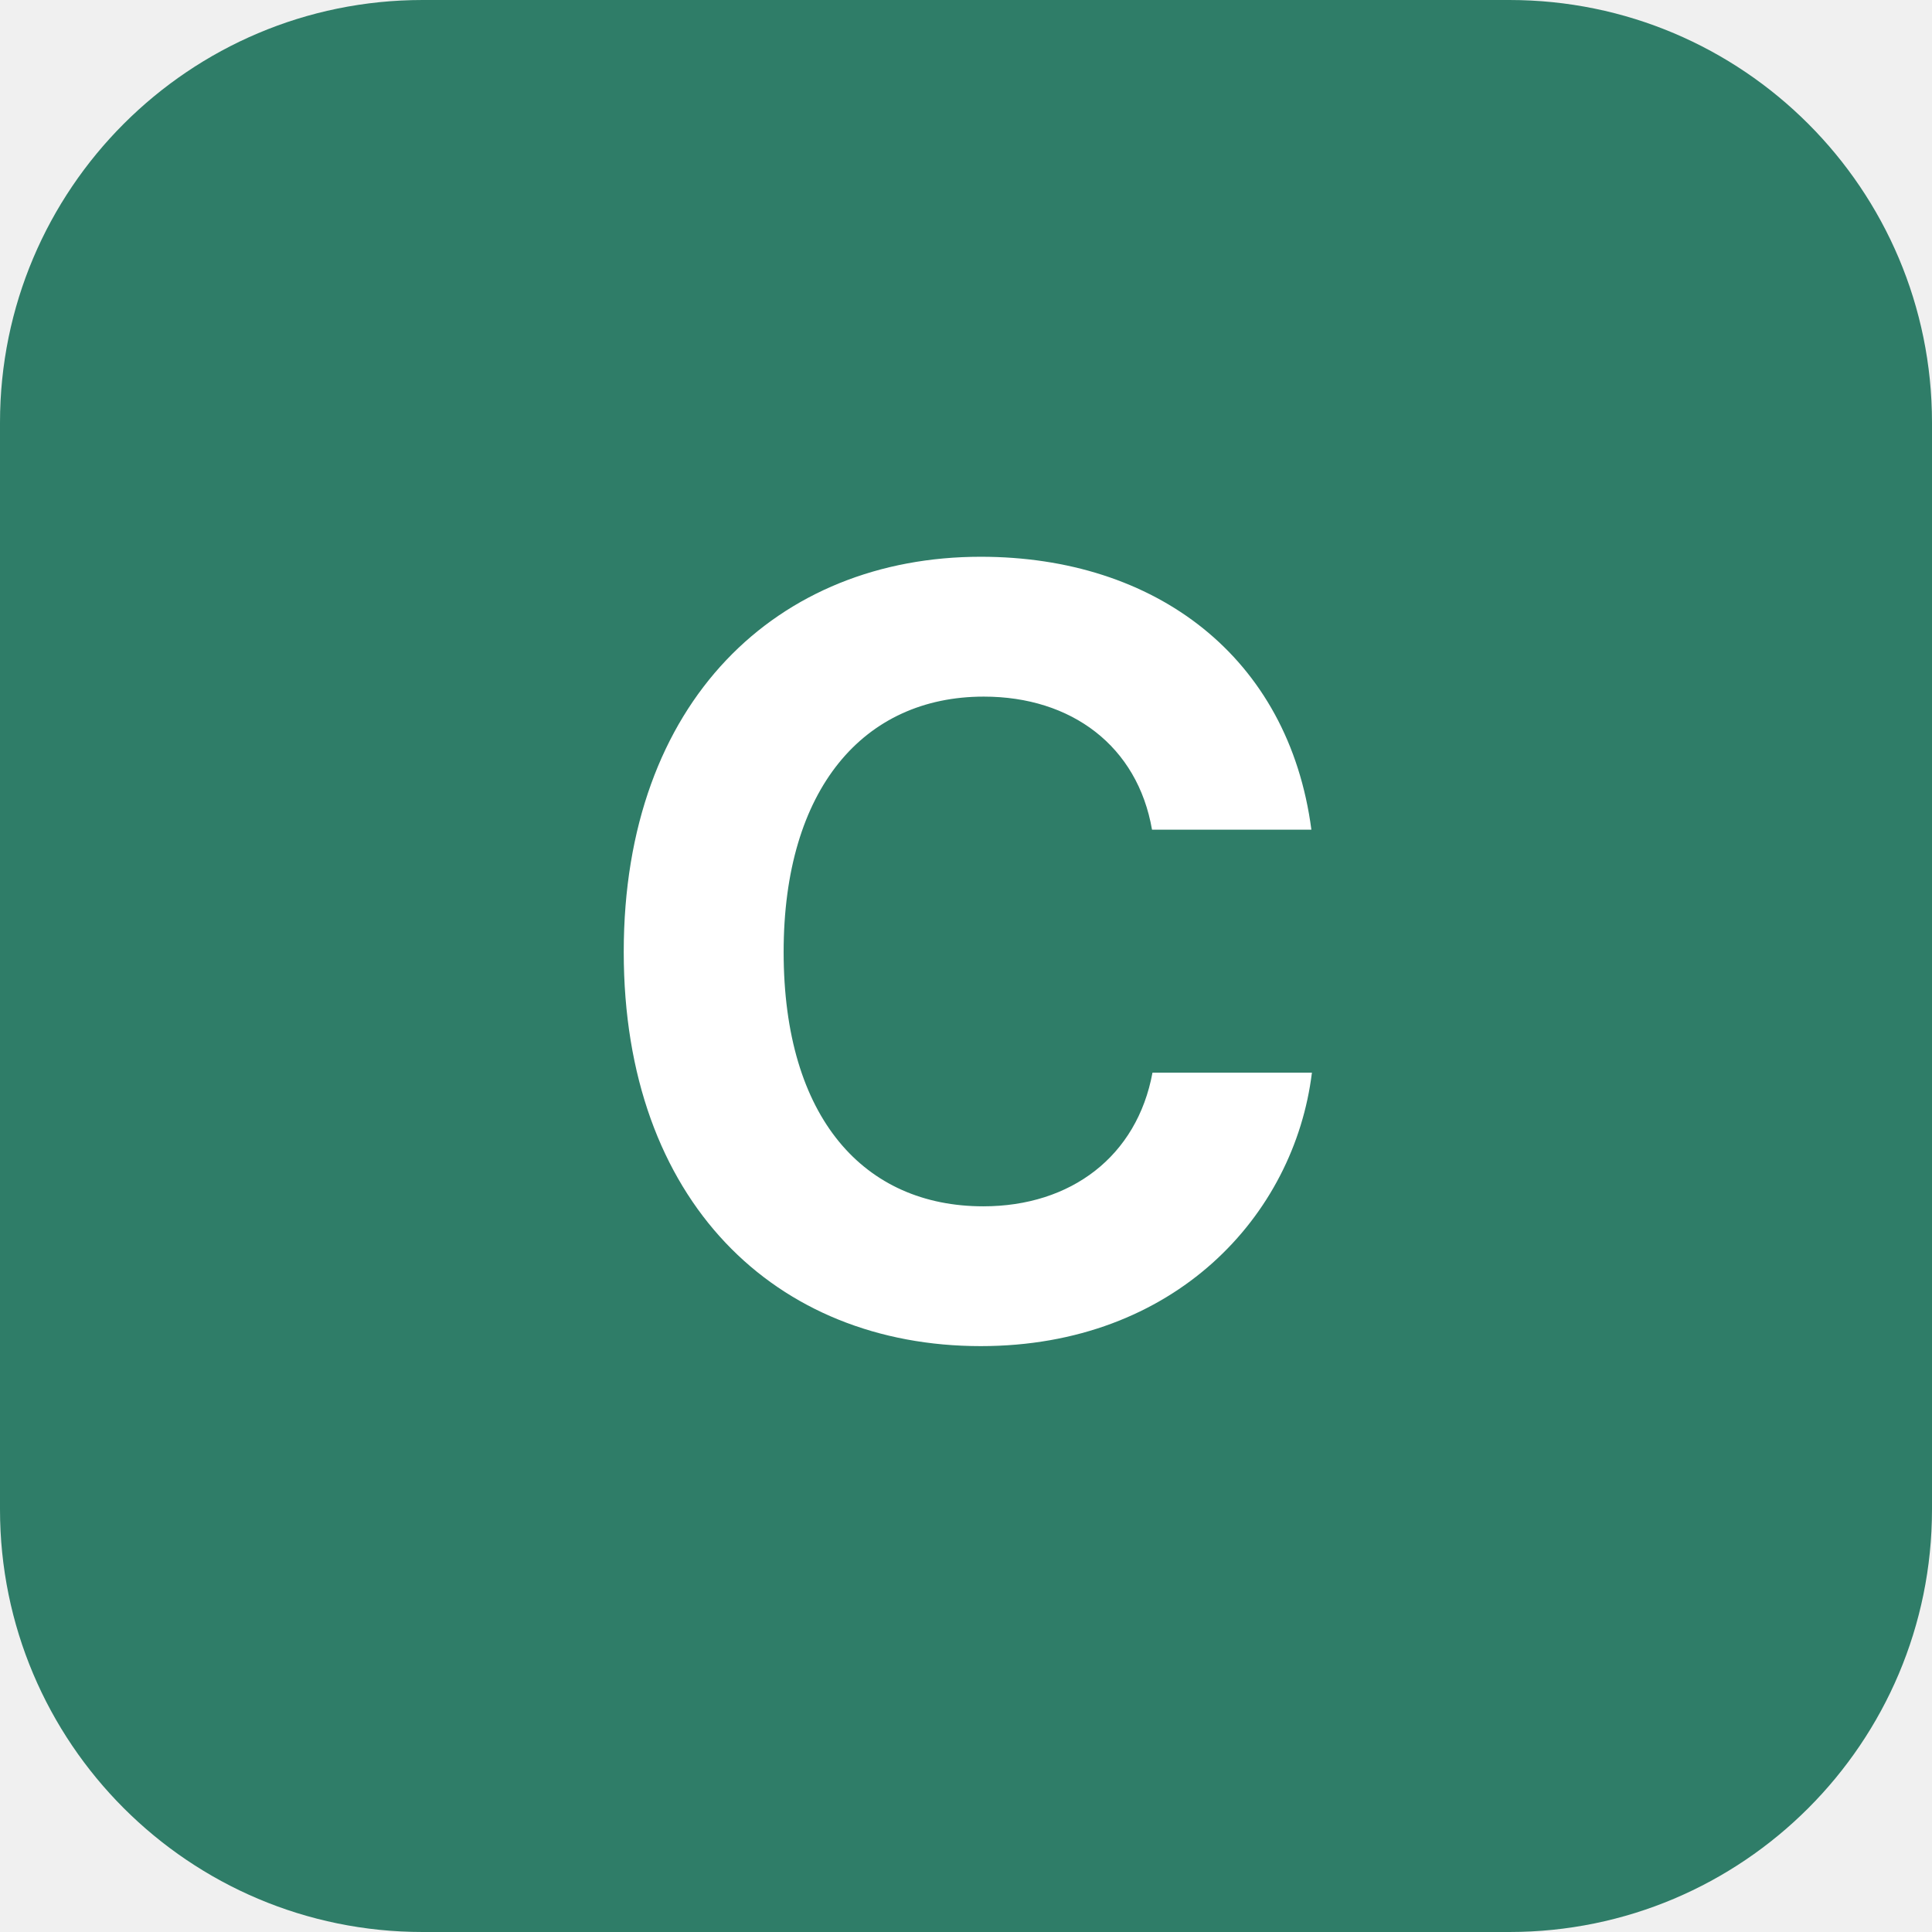
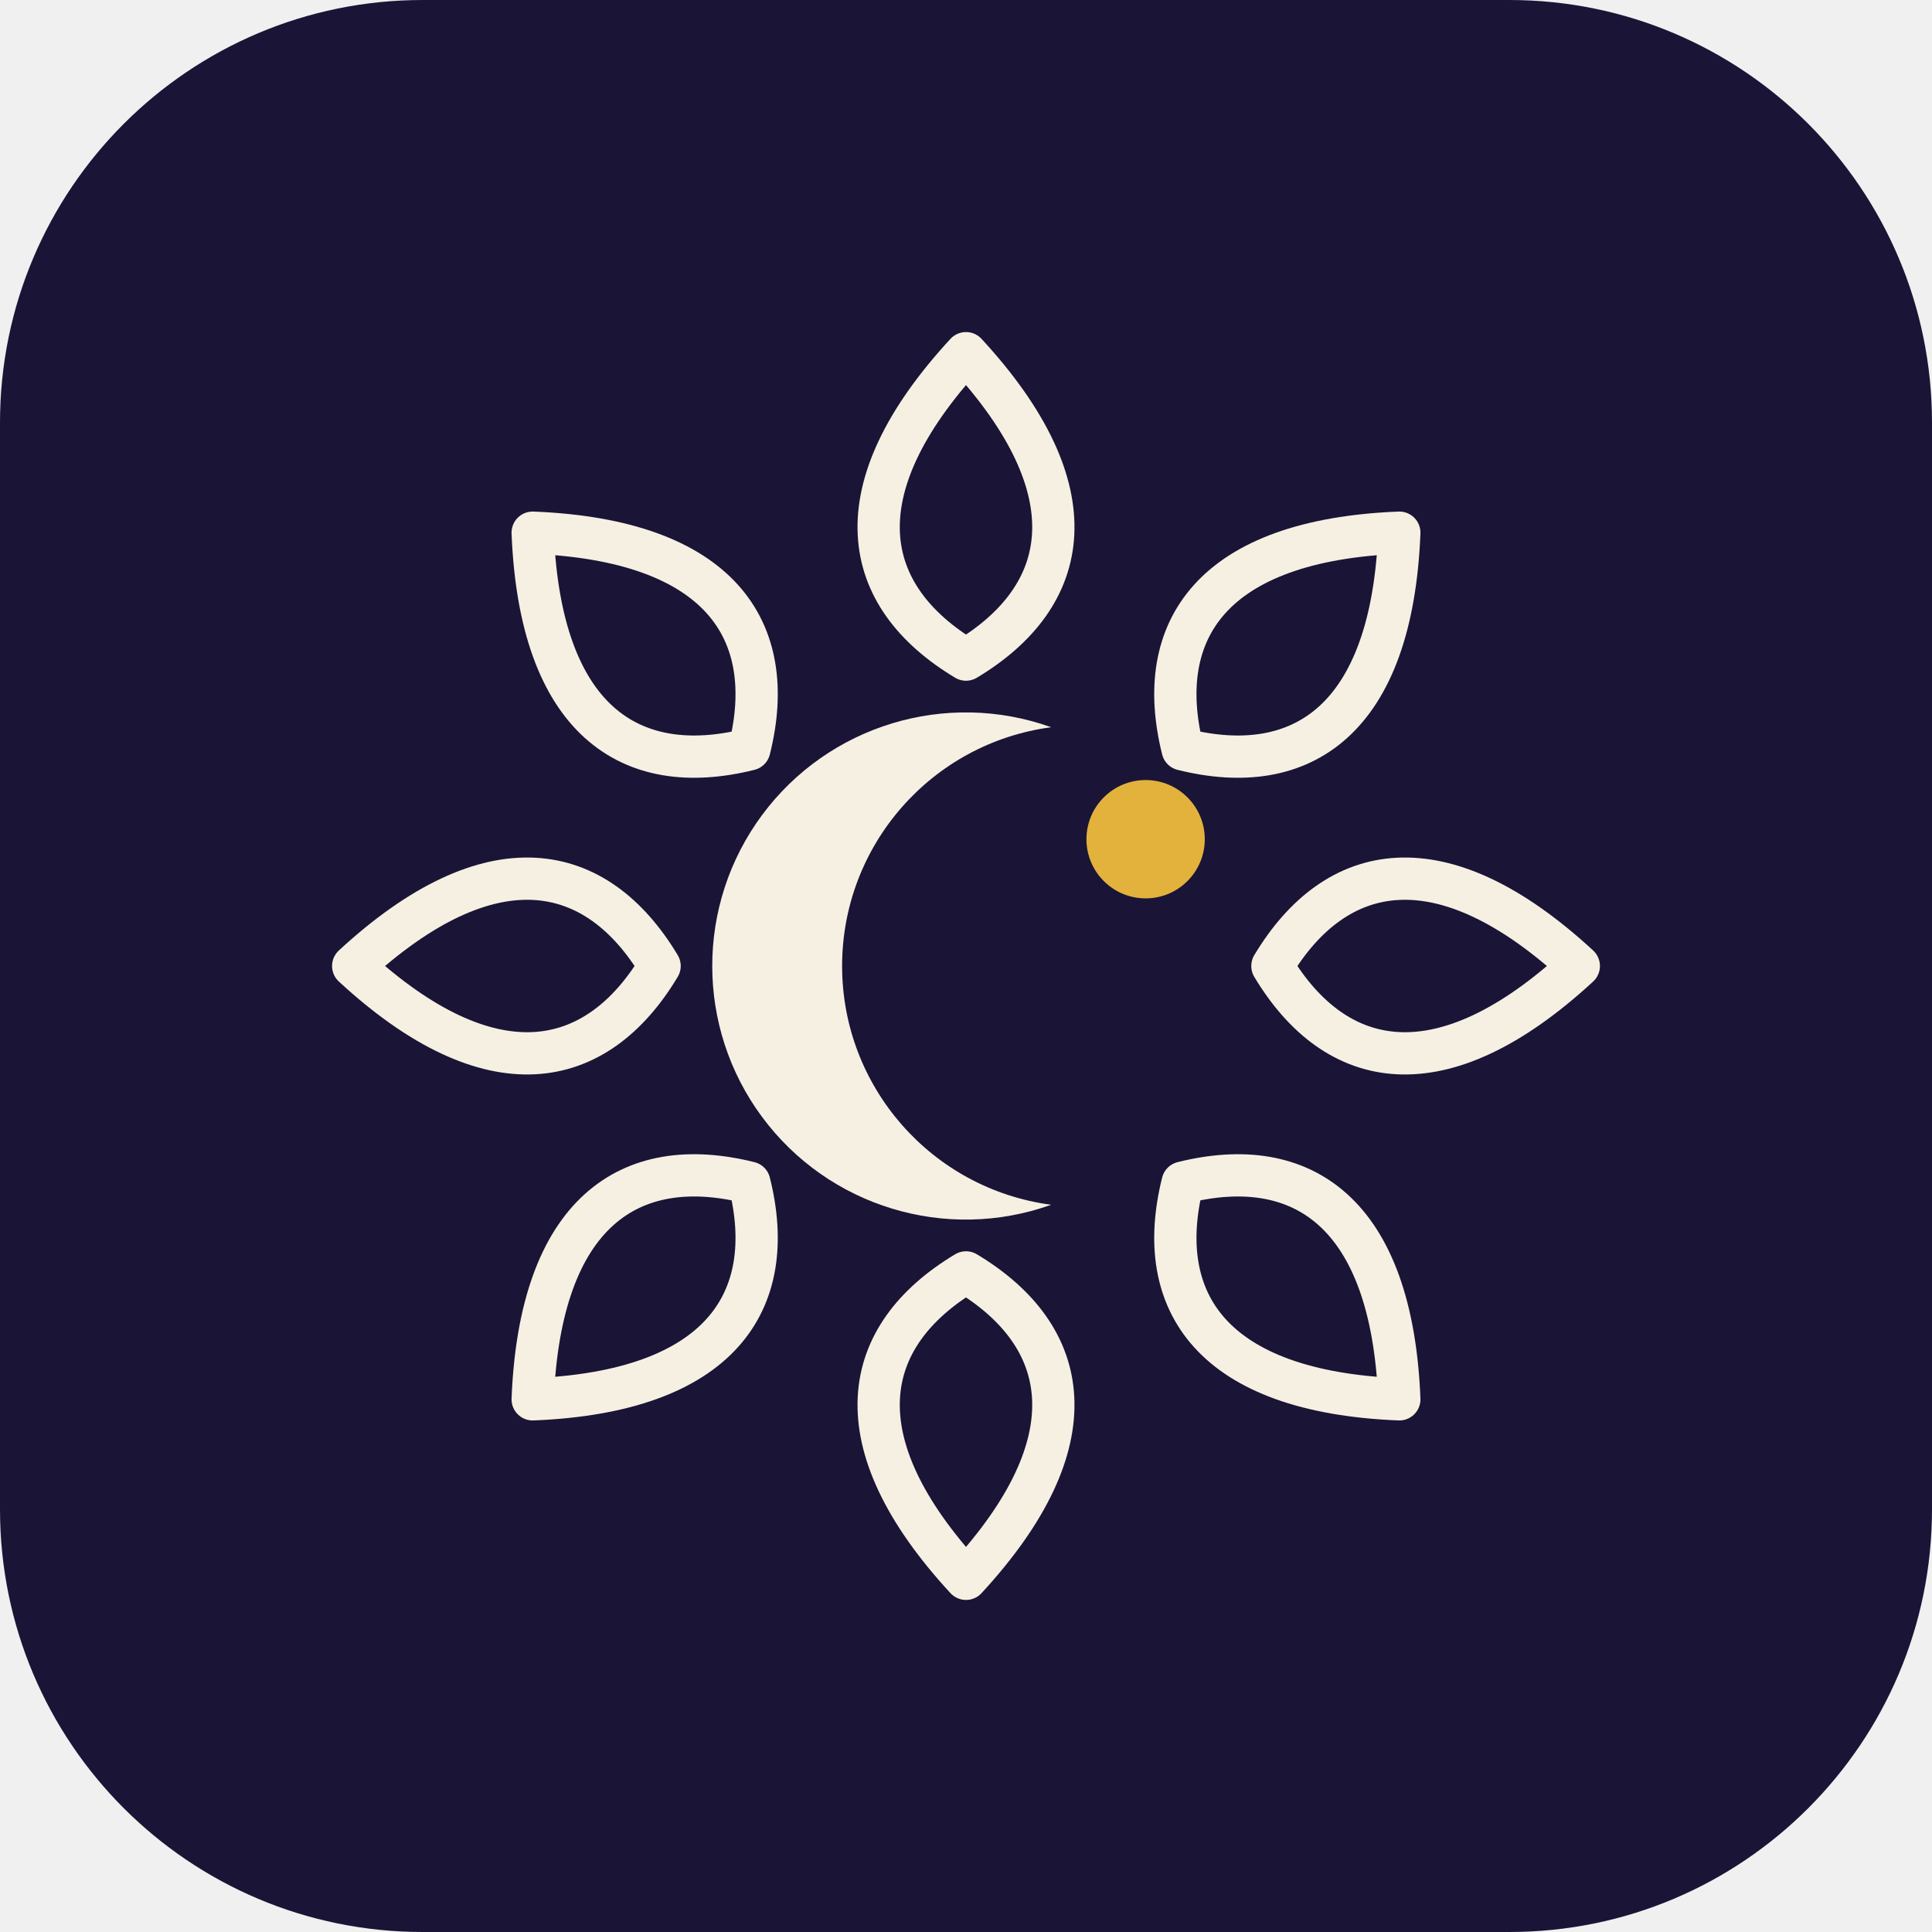
- <svg xmlns="http://www.w3.org/2000/svg" viewBox="0 0 512 512">
-   <rect width="512" height="512" rx="112" fill="#2f7d68" />
-   <text x="256" y="256" dy="0.35em" text-anchor="middle" font-family="system-ui, -apple-system, Segoe UI, sans-serif" font-size="280" font-weight="700" fill="#ffffff">C</text>
+ <svg xmlns="http://www.w3.org/2000/svg" viewBox="0 0 512 512" role="img" aria-label="Calm Path">
+   <rect width="512" height="512" rx="112" fill="#1A1536" />
+   <g transform="translate(256 256) scale(5.6) translate(-32 -32)" fill="none" stroke="#F6F0E3" stroke-width="2" stroke-linecap="round" stroke-linejoin="round">
+     <path d="M32 17.5 C37 14.5 38 9.5 32 3 C26 9.5 27 14.5 32 17.5 Z" />
+     <path d="M32 17.5 C37 14.5 38 9.5 32 3 C26 9.5 27 14.5 32 17.5 Z" transform="rotate(45 32 32)" />
+     <path d="M32 17.5 C37 14.5 38 9.5 32 3 C26 9.5 27 14.5 32 17.5 Z" transform="rotate(90 32 32)" />
+     <path d="M32 17.5 C37 14.5 38 9.5 32 3 C26 9.5 27 14.5 32 17.5 Z" transform="rotate(135 32 32)" />
+     <path d="M32 17.5 C37 14.5 38 9.5 32 3 C26 9.5 27 14.5 32 17.5 Z" transform="rotate(180 32 32)" />
+     <path d="M32 17.5 C37 14.5 38 9.5 32 3 C26 9.5 27 14.5 32 17.5 Z" transform="rotate(225 32 32)" />
+     <path d="M32 17.5 C37 14.5 38 9.5 32 3 C26 9.5 27 14.5 32 17.5 Z" transform="rotate(270 32 32)" />
+     <path d="M32 17.5 C37 14.5 38 9.5 32 3 C26 9.5 27 14.5 32 17.5 Z" transform="rotate(315 32 32)" />
+   </g>
+   <g transform="translate(256 256) scale(5.6) translate(-32 -32)">
+     <path d="M36.03 20.7 A12 12 0 1 0 36.03 43.3 A11.4 11.4 0 0 1 36.03 20.7 Z" fill="#F6F0E3" />
+     <circle cx="40.5" cy="26" r="2.8" fill="#E3B23C" />
+   </g>
</svg>
